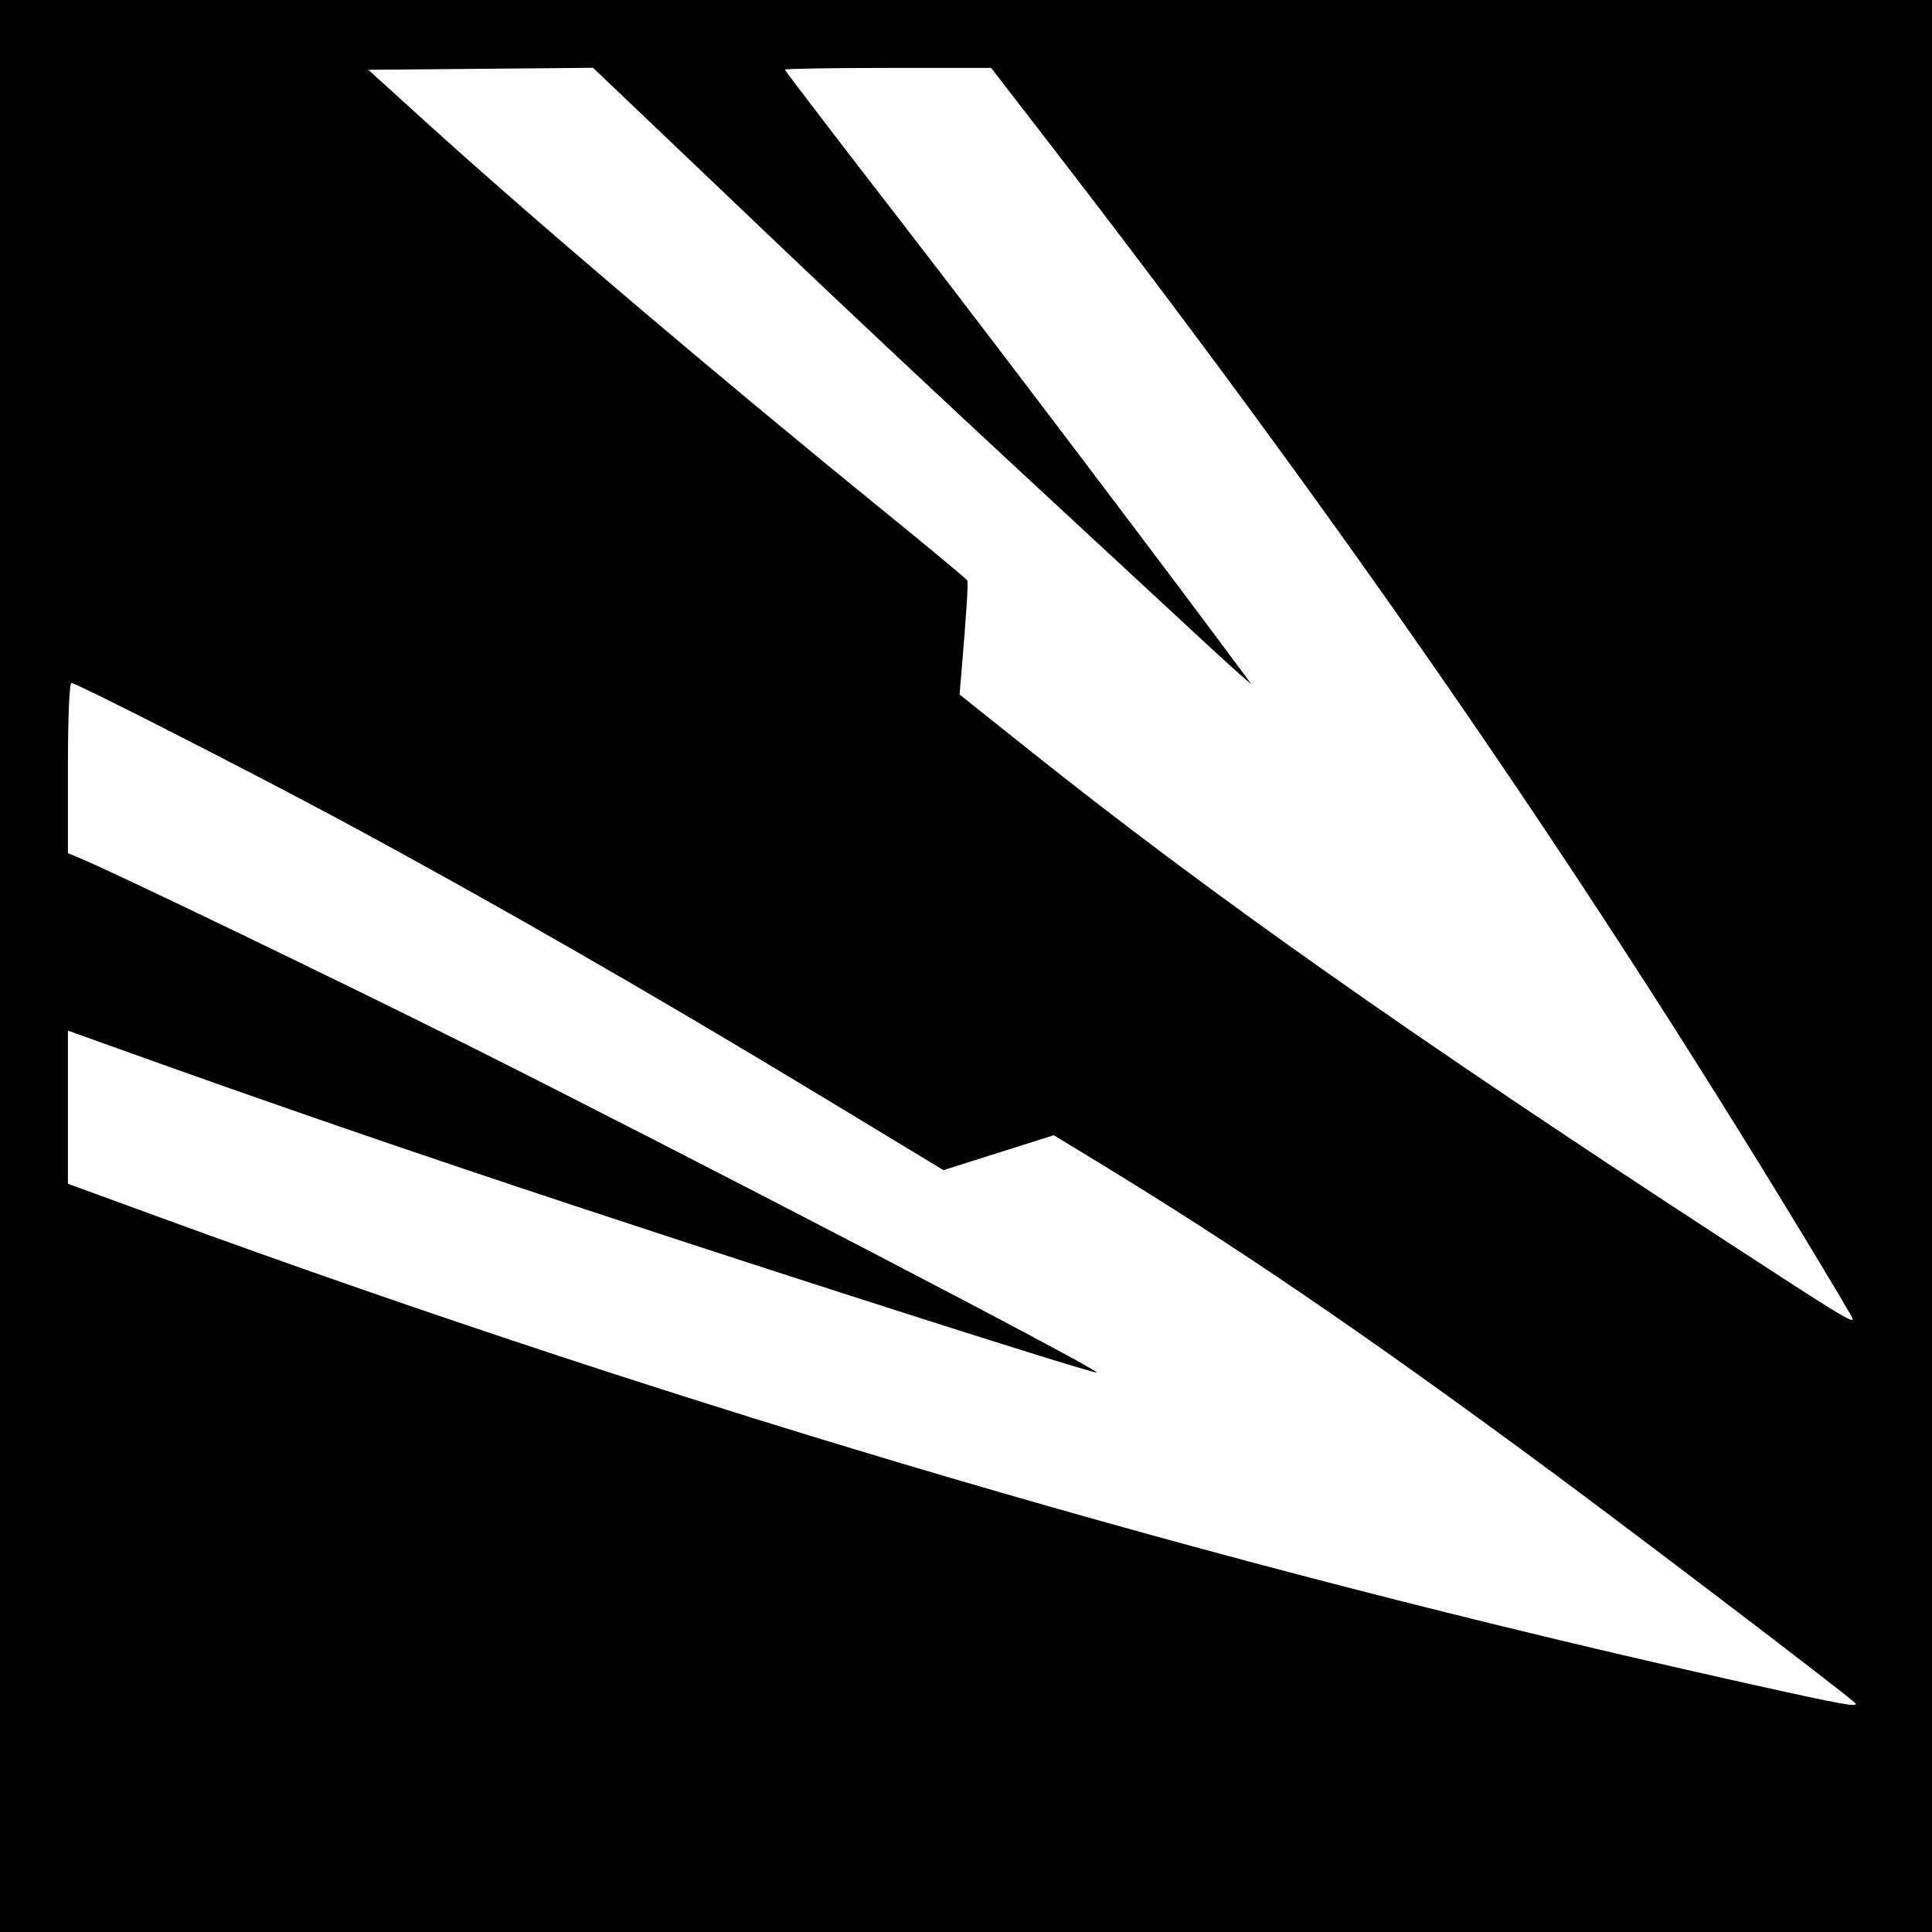
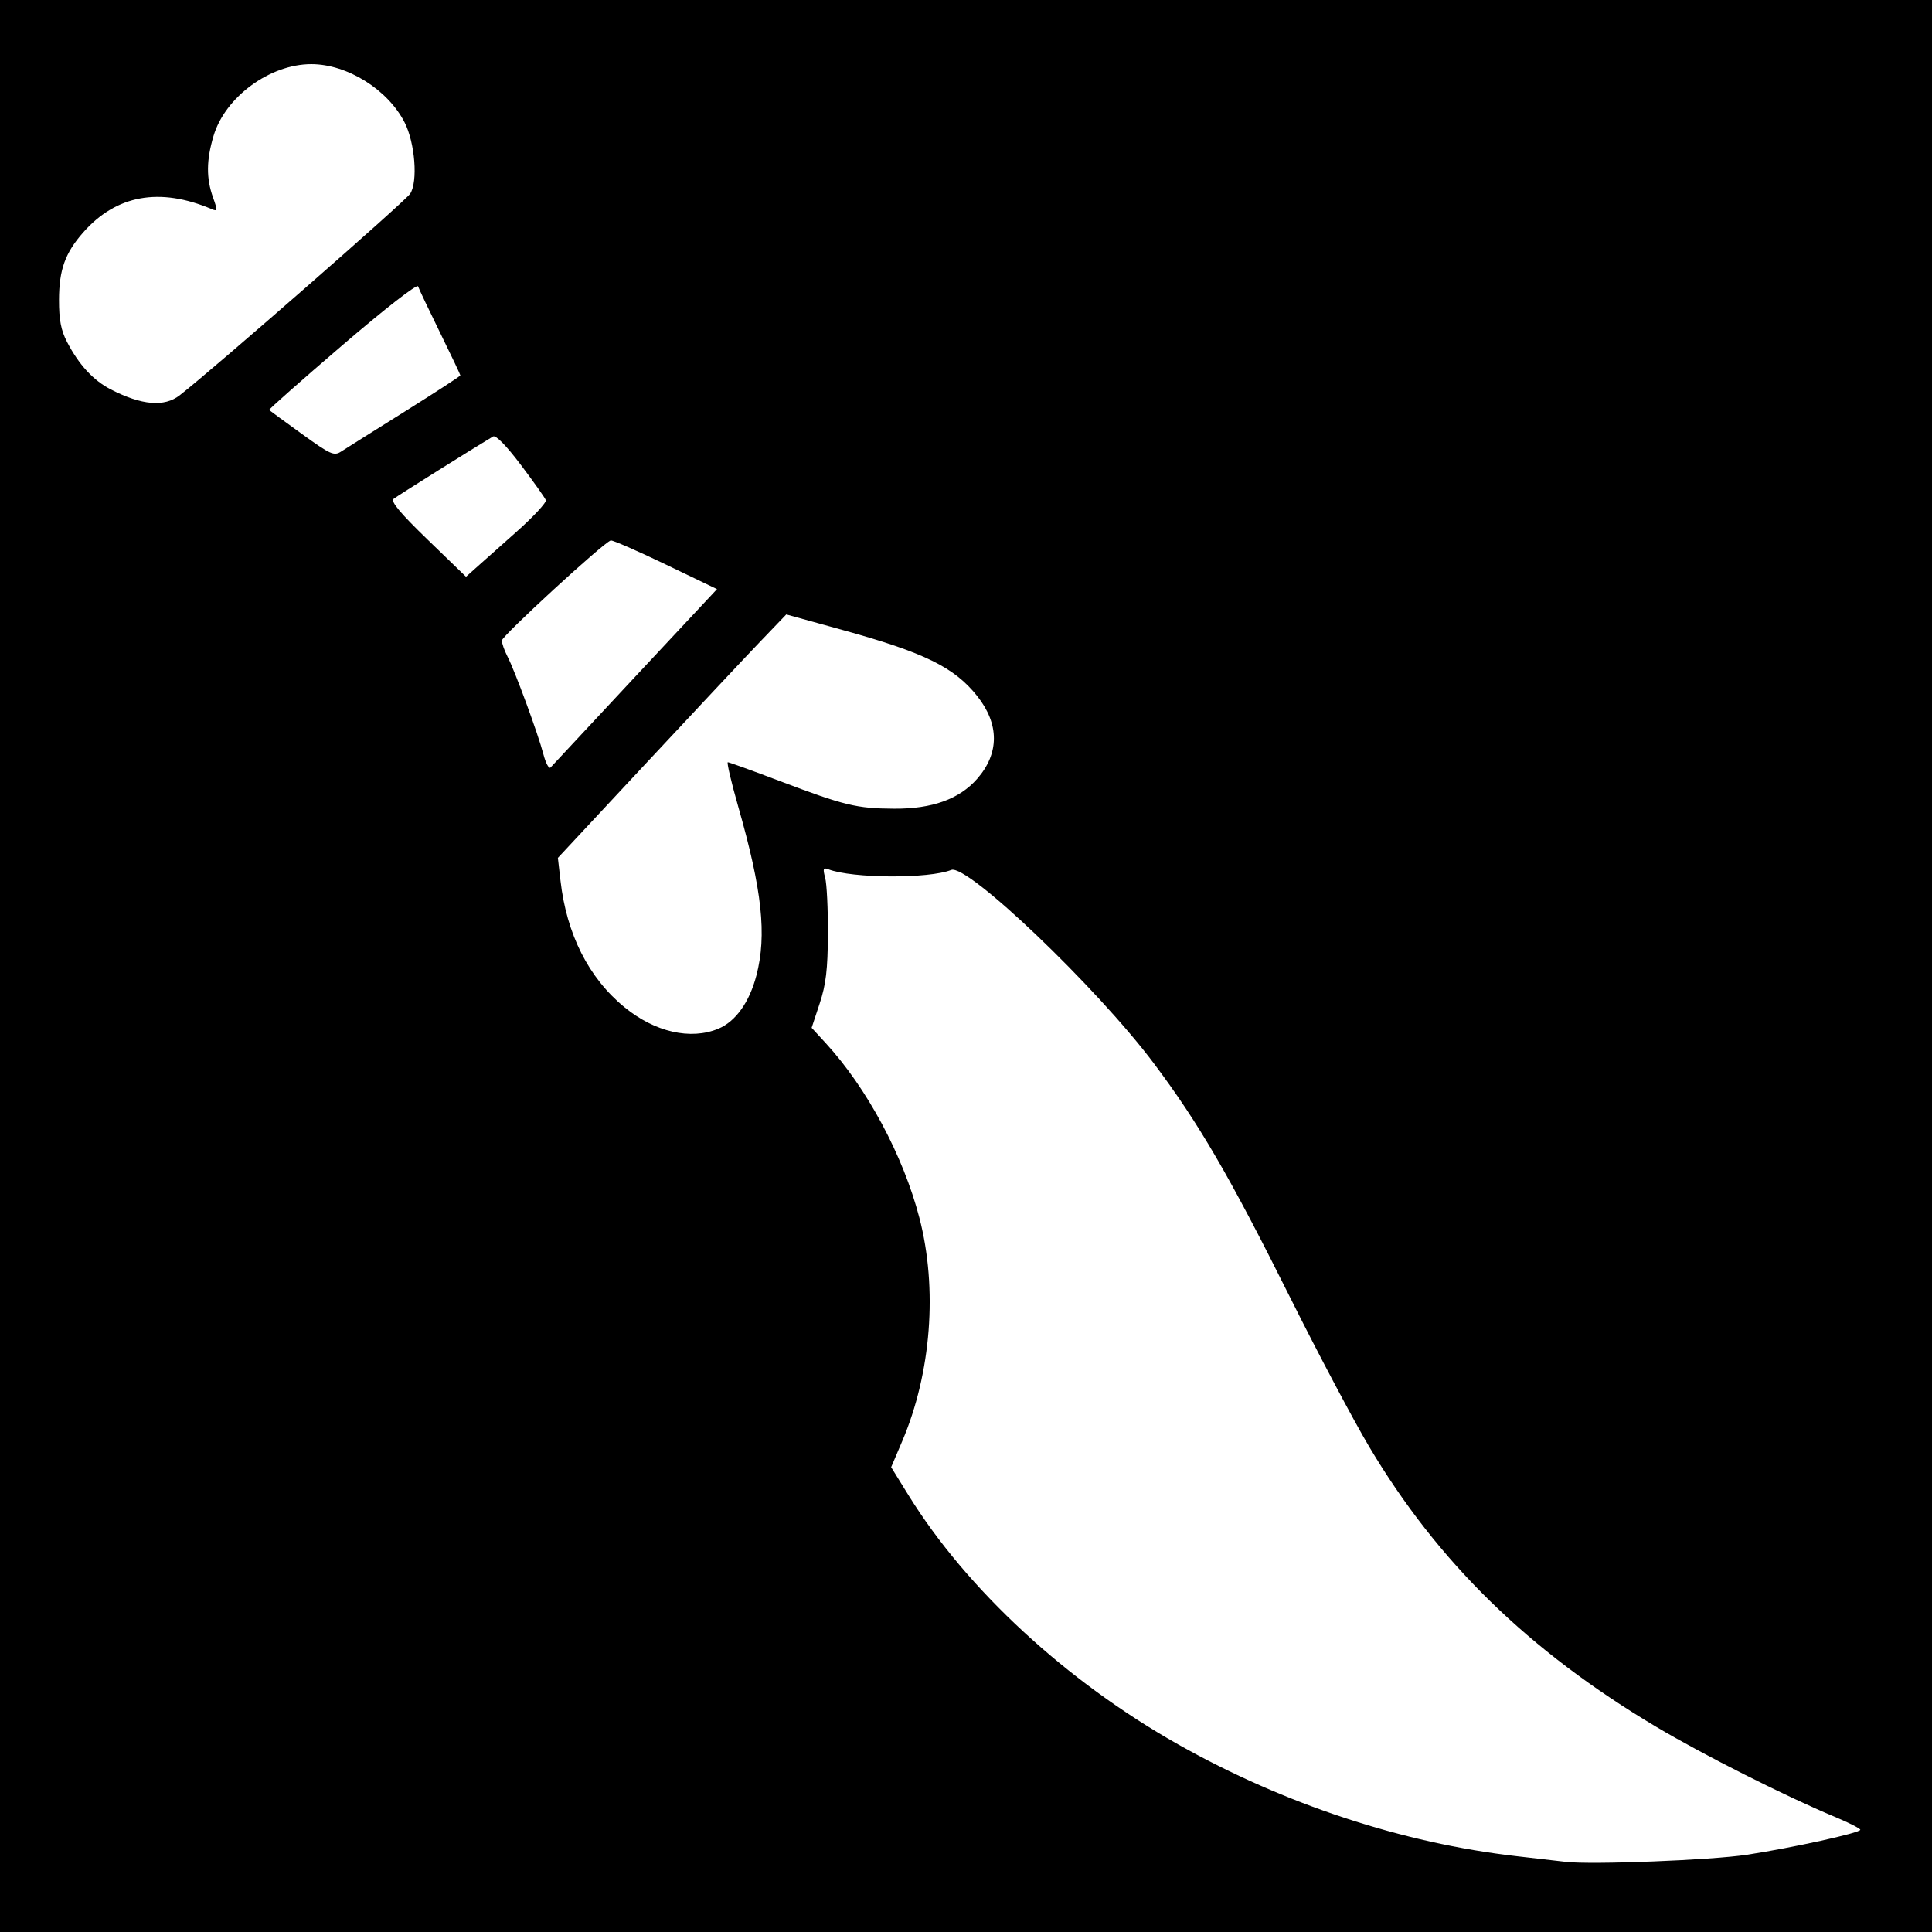
<svg xmlns="http://www.w3.org/2000/svg" version="1.1" width="512" height="512" id="svg2">
  <defs id="defs6" />
-   <path d="m 0,0 512,0 0,512 -512,0 z" id="rect3020" style="fill:#000000;fill-opacity:1;fill-rule:nonzero;stroke:none" />
-   <path d="m 491,349.511 c 0,-0.269 -6.219,-10.731 -13.82,-23.25 C 417.343,227.711 355.175,137.733 277.148,36.75 L 262.66,18 235.33,18 C 220.299,18 208,18.207 208,18.459 c 0,0.252 14.026,18.59 31.17,40.75 C 262.739,89.675 313.571,156.806 331.391,181 c 0.608,0.825 -4.744,-3.926 -11.893,-10.557 C 312.349,163.812 290.525,143.592 271,125.511 251.475,107.431 222.727,80.456 207.115,65.569 191.503,50.681 173.873,33.881 167.939,28.235 L 157.148,17.97 127.38,18.235 97.613,18.5 112.557,32.059 c 29.332,26.614 76.178,66.411 122.159,103.779 11.668,9.483 21.387,17.561 21.597,17.952 0.333,0.62 -0.16,8.393 -1.616,25.482 l -0.406,4.772 18.605,14.839 C 320.555,236.895 373.385,274.134 457,328.654 c 30.733,20.039 34,22.043 34,20.857 z m 0.45,101.639 C 487.379,447.508 431.995,405.368 409,388.416 360.714,352.819 327.453,330.162 290.38,307.611 l -11.12,-6.764 -14.621,4.627 -14.621,4.627 -31.258,-18.928 C 172.933,263.423 129.845,238.672 90.288,217.373 66.83,204.743 20.263,181 18.948,181 18.379,181 18,190.008 18,203.551 l 0,22.551 3.561,1.488 c 9.285,3.879 68.318,32.346 101.222,48.81 57.473,28.758 168.588,86.563 167.837,87.313 C 290.099,364.235 212.329,339.415 153,319.793 108.238,304.988 71.472,292.322 29.25,277.16 l -11.25,-4.04 0,20.295 0,20.295 25.169,9.194 C 181.932,373.59 321.881,414.687 462,445.898 c 27.084,6.033 31.129,6.754 29.45,5.252 z" id="path2989" style="fill:#ffffff" />
+   <rect width="512" height="512" x="0" y="-1.4210855e-14" id="rect3160" style="fill:#000000;fill-opacity:1;fill-rule:nonzero;stroke:none" />
+   <path d="M 47.615,104.763 C 56.346,97.995 107.364,53.374 108.695,51.343 110.795,48.138 109.992,37.866 107.217,32.426 102.778,23.723 92.004,17 82.5,17 71.507,17 59.649,25.708 56.583,36.034 c -1.912,6.437 -1.95,11.19 -0.132,16.288 1.24,3.477 1.214,3.758 -0.294,3.115 -13.837,-5.895 -25.36,-3.802 -34.145,6.203 -4.77,5.432 -6.358,9.883 -6.376,17.861 -0.011,5.228 0.527,8.042 2.126,11.116 3.16,6.073 6.969,10.204 11.613,12.591 8.178,4.204 14.164,4.715 18.239,1.556 z m 59.635,4.314 c 8.113,-5.076 14.75,-9.393 14.75,-9.594 0,-0.201 -2.427,-5.311 -5.394,-11.356 -2.967,-6.045 -5.581,-11.552 -5.81,-12.238 -0.241,-0.722 -8.696,5.854 -20.084,15.621 -10.817,9.278 -19.543,16.994 -19.389,17.147 0.154,0.154 4.043,2.997 8.642,6.319 7.624,5.506 8.548,5.92 10.449,4.685 C 91.561,118.915 99.138,114.153 107.25,109.077 z m 29.539,31.929 c 4.559,-4.048 8.097,-7.861 7.862,-8.473 -0.235,-0.612 -3.214,-4.811 -6.62,-9.331 -3.832,-5.085 -6.639,-7.955 -7.362,-7.528 -4.552,2.693 -25.399,15.763 -26.355,16.522 -0.846,0.672 1.735,3.768 9,10.796 l 10.186,9.854 2.5,-2.24 c 1.375,-1.232 6.23,-5.552 10.789,-9.601 z m 31.561,38.307 21.663,-23.188 -13.692,-6.584 c -7.53,-3.621 -14.049,-6.462 -14.485,-6.312 C 159.772,143.935 133,168.549 133,169.74 c 0,0.747 0.659,2.633 1.464,4.191 1.997,3.862 8.141,20.57 9.541,25.946 0.627,2.407 1.487,3.982 1.911,3.5 0.424,-0.482 10.519,-11.312 22.434,-24.065 z m 22.05,93.294 c 4.559,-1.905 8.215,-7.033 10.057,-14.105 2.79,-10.712 1.509,-22.601 -4.823,-44.751 -1.847,-6.463 -3.085,-11.75 -2.75,-11.75 0.335,0 6.46,2.217 13.612,4.927 17.316,6.561 20.519,7.337 30.503,7.388 10.052,0.051 17.232,-2.538 21.953,-7.914 5.917,-6.739 5.921,-14.51 0.01,-21.948 -6.049,-7.611 -13.963,-11.501 -35.526,-17.462 l -15.063,-4.164 -7.035,7.336 c -3.869,4.035 -17.488,18.553 -30.265,32.262 l -23.23,24.925 0.697,6.075 c 1.627,14.189 7.454,25.713 16.928,33.48 8.063,6.611 17.557,8.781 24.931,5.701 z M 462.968,491.531 C 475.025,489.686 493,485.729 493,484.92 c 0,-0.341 -3.038,-1.886 -6.75,-3.434 -13.061,-5.445 -34.884,-16.447 -47.357,-23.873 C 405.08,437.481 380.998,413.961 362.773,383.27 358.603,376.246 349.244,358.575 341.976,344 325.892,311.746 317.64,297.575 305.676,281.664 290.524,261.512 256.301,228.862 252.092,230.543 c -5.939,2.371 -26.217,2.266 -32.563,-0.17 -1.372,-0.527 -1.507,-0.17 -0.85,2.251 0.43,1.582 0.755,8.276 0.724,14.876 -0.045,9.443 -0.51,13.372 -2.184,18.438 l -2.127,6.438 3.733,4.062 c 10.917,11.877 20.532,29.807 24.82,46.284 4.874,18.731 3.155,41.106 -4.55,59.211 l -2.93,6.885 4.54,7.341 c 15.489,25.045 41.895,49.446 71.633,66.196 27.985,15.763 59.356,26.108 89.661,29.569 5.225,0.597 11.075,1.269 13,1.495 6.789,0.795 38.618,-0.458 47.968,-1.888 z" id="path3021" style="fill:#ffffff" />
</svg>
